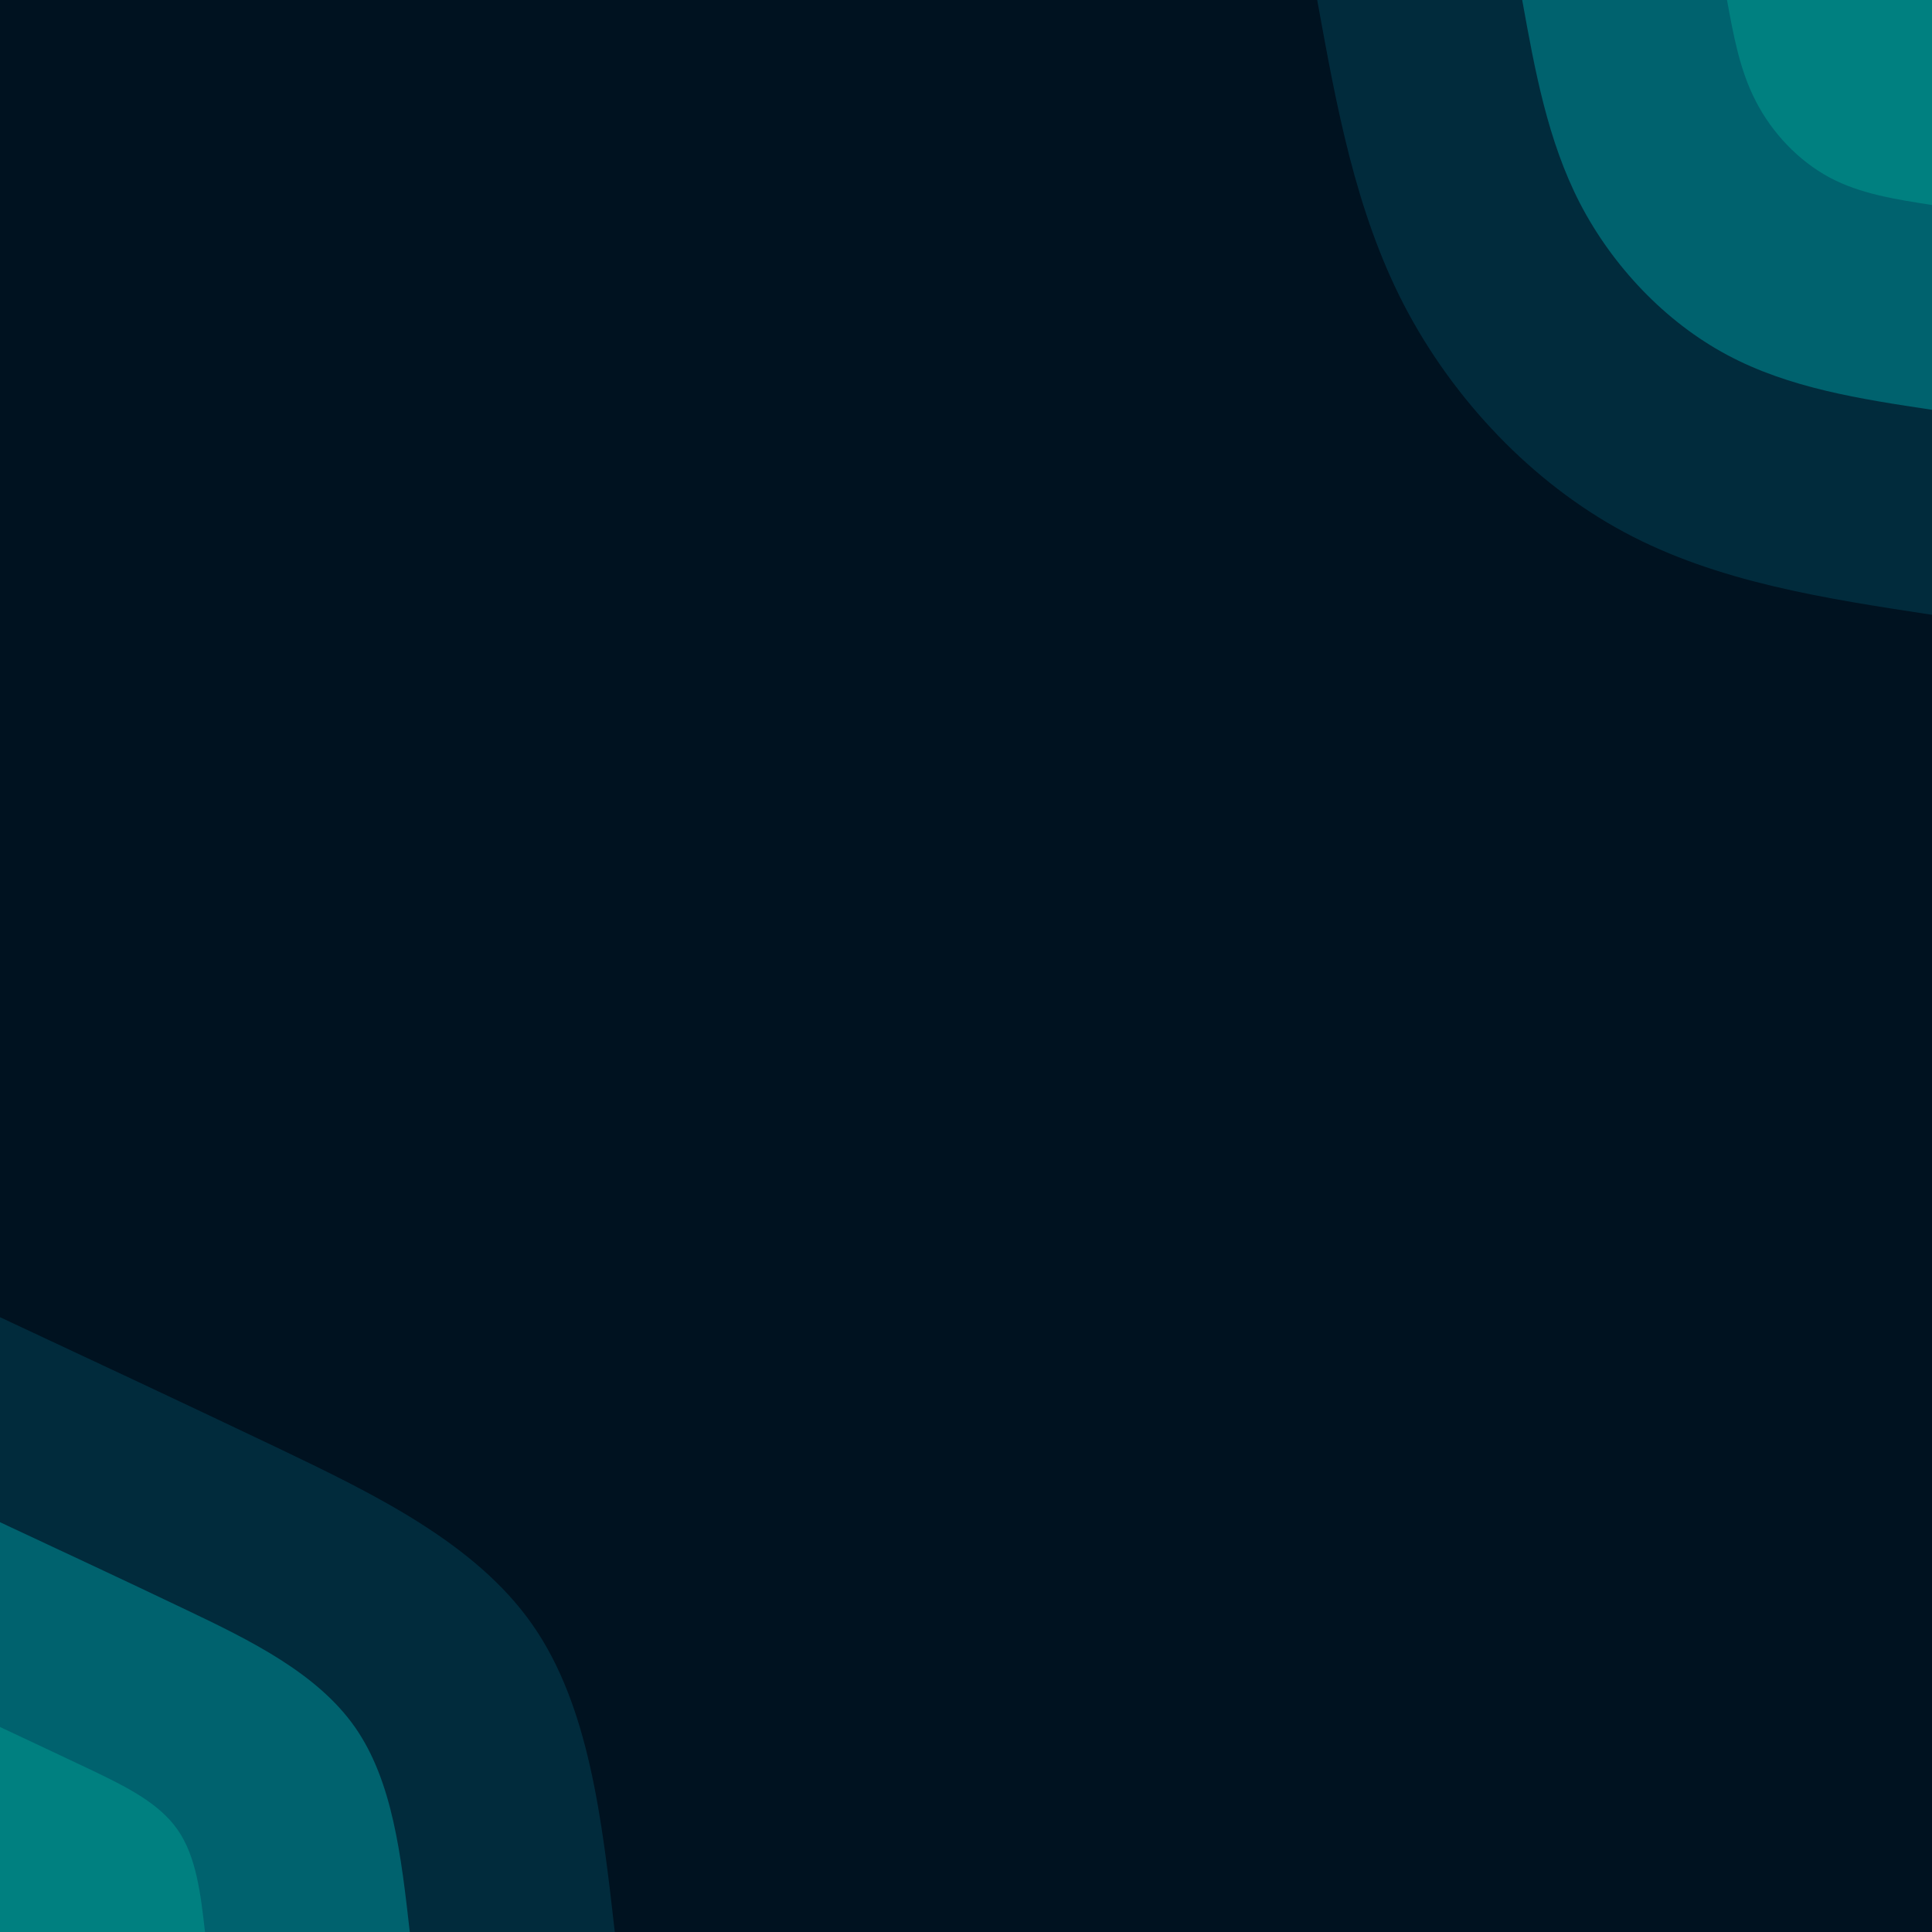
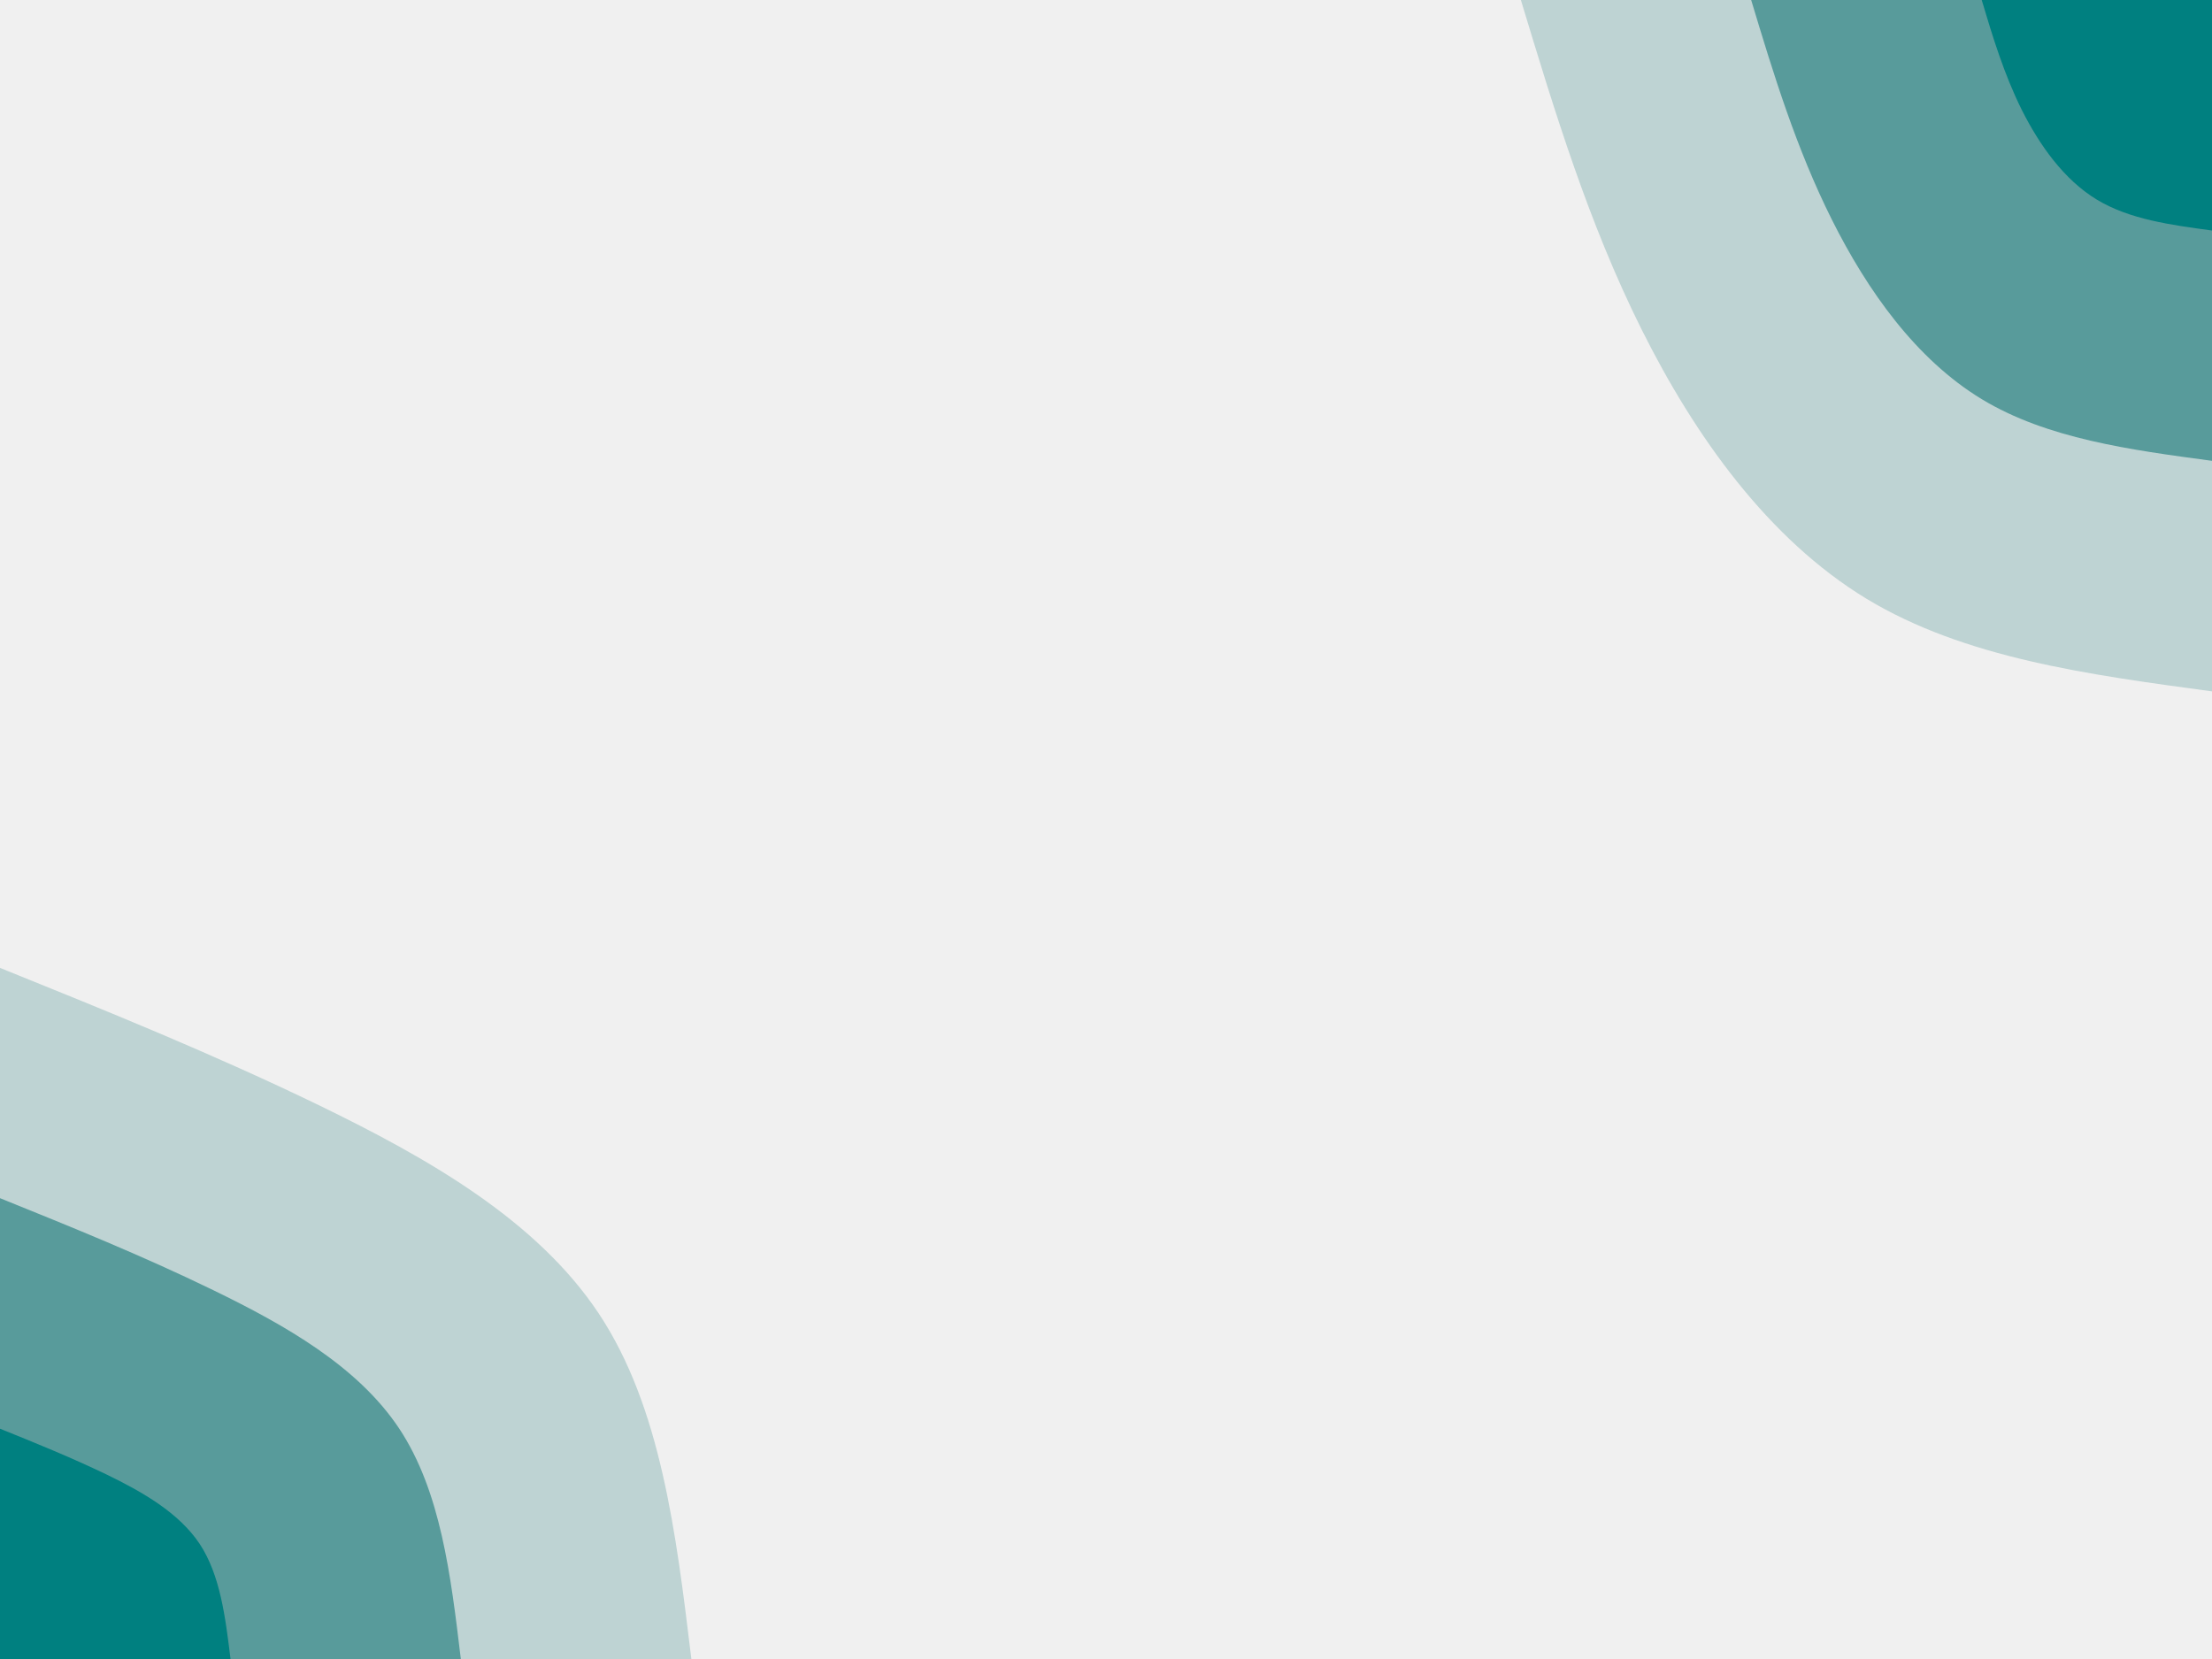
- <svg xmlns="http://www.w3.org/2000/svg" preserveAspectRatio="none" id="visual" viewBox="0 0 900 900" width="900" height="900" version="1.1">
-   <rect x="0" y="0" width="900" height="900" fill="#001220" />
+ <svg xmlns="http://www.w3.org/2000/svg" id="visual" viewBox="0 0 900 675" width="900" height="675" version="1.1">
+   <rect x="0" y="0" width="900" height="675" fill="#f0f0f0" />
  <defs>
-     <linearGradient id="grad1_0" x1="0%" y1="0%" x2="100%" y2="100%">
-       <stop offset="30%" stop-color="#008080" stop-opacity="1" />
-       <stop offset="70%" stop-color="#008080" stop-opacity="1" />
+     <linearGradient id="grad1_0" x1="25%" y1="0%" x2="100%" y2="100%">
+       <stop offset="23.333%" stop-color="#008080" stop-opacity="1" />
+       <stop offset="76.667%" stop-color="#008080" stop-opacity="1" />
    </linearGradient>
  </defs>
  <defs>
-     <linearGradient id="grad1_1" x1="0%" y1="0%" x2="100%" y2="100%">
-       <stop offset="30%" stop-color="#008080" stop-opacity="1" />
-       <stop offset="70%" stop-color="#004657" stop-opacity="1" />
+     <linearGradient id="grad1_1" x1="25%" y1="0%" x2="100%" y2="100%">
+       <stop offset="23.333%" stop-color="#008080" stop-opacity="1" />
+       <stop offset="76.667%" stop-color="#8cb7b6" stop-opacity="1" />
    </linearGradient>
  </defs>
  <defs>
-     <linearGradient id="grad1_2" x1="0%" y1="0%" x2="100%" y2="100%">
-       <stop offset="30%" stop-color="#001220" stop-opacity="1" />
-       <stop offset="70%" stop-color="#004657" stop-opacity="1" />
+     <linearGradient id="grad1_2" x1="25%" y1="0%" x2="100%" y2="100%">
+       <stop offset="23.333%" stop-color="#f0f0f0" stop-opacity="1" />
+       <stop offset="76.667%" stop-color="#8cb7b6" stop-opacity="1" />
    </linearGradient>
  </defs>
  <defs>
-     <linearGradient id="grad2_0" x1="0%" y1="0%" x2="100%" y2="100%">
-       <stop offset="30%" stop-color="#008080" stop-opacity="1" />
-       <stop offset="70%" stop-color="#008080" stop-opacity="1" />
+     <linearGradient id="grad2_0" x1="0%" y1="0%" x2="75%" y2="100%">
+       <stop offset="23.333%" stop-color="#008080" stop-opacity="1" />
+       <stop offset="76.667%" stop-color="#008080" stop-opacity="1" />
    </linearGradient>
  </defs>
  <defs>
-     <linearGradient id="grad2_1" x1="0%" y1="0%" x2="100%" y2="100%">
-       <stop offset="30%" stop-color="#004657" stop-opacity="1" />
-       <stop offset="70%" stop-color="#008080" stop-opacity="1" />
+     <linearGradient id="grad2_1" x1="0%" y1="0%" x2="75%" y2="100%">
+       <stop offset="23.333%" stop-color="#8cb7b6" stop-opacity="1" />
+       <stop offset="76.667%" stop-color="#008080" stop-opacity="1" />
    </linearGradient>
  </defs>
  <defs>
-     <linearGradient id="grad2_2" x1="0%" y1="0%" x2="100%" y2="100%">
-       <stop offset="30%" stop-color="#004657" stop-opacity="1" />
-       <stop offset="70%" stop-color="#001220" stop-opacity="1" />
+     <linearGradient id="grad2_2" x1="0%" y1="0%" x2="75%" y2="100%">
+       <stop offset="23.333%" stop-color="#8cb7b6" stop-opacity="1" />
+       <stop offset="76.667%" stop-color="#f0f0f0" stop-opacity="1" />
    </linearGradient>
  </defs>
  <g transform="translate(900, 0)">
-     <path d="M0 286.4C-49.9 278.8 -99.9 271.2 -143.2 248C-186.5 224.8 -223.2 185.9 -246 142C-268.7 98.1 -277.5 49 -286.4 0L0 0Z" fill="#012b3c" />
-     <path d="M0 190.9C-33.3 185.9 -66.6 180.8 -95.5 165.3C-124.3 149.9 -148.8 124 -164 94.7C-179.1 65.4 -185 32.7 -190.9 0L0 0Z" fill="#00626e" />
-     <path d="M0 95.5C-16.6 92.9 -33.3 90.4 -47.7 82.7C-62.2 74.9 -74.4 62 -82 47.3C-89.6 32.7 -92.5 16.3 -95.5 0L0 0Z" fill="#008080" />
+     <path d="M0 281.3C-50.3 274.5 -100.6 267.8 -140.6 243.6C-180.6 219.3 -210.4 177.5 -232.1 134C-253.8 90.5 -267.5 45.2 -281.2 0L0 0Z" fill="#bed3d3" />
+     <path d="M0 187.5C-33.5 183 -67.1 178.5 -93.7 162.4C-120.4 146.2 -140.2 118.3 -154.7 89.3C-169.2 60.3 -178.4 30.2 -187.5 0L0 0Z" fill="#589b9b" />
+     <path d="M0 93.8C-16.8 91.5 -33.5 89.3 -46.9 81.2C-60.2 73.1 -70.1 59.2 -77.4 44.7C-84.6 30.2 -89.2 15.1 -93.7 0L0 0Z" fill="#008080" />
  </g>
-   <g transform="translate(0, 900)">
-     <path d="M0 -286.4C42.6 -266.5 85.3 -246.5 130 -225.2C174.7 -203.8 221.6 -181 248 -143.2C274.4 -105.4 280.4 -52.7 286.4 0L0 0Z" fill="#012b3c" />
-     <path d="M0 -190.9C28.4 -177.6 56.8 -164.4 86.7 -150.1C116.5 -135.9 147.7 -120.6 165.3 -95.5C183 -70.3 186.9 -35.1 190.9 0L0 0Z" fill="#00626e" />
-     <path d="M0 -95.5C14.2 -88.8 28.4 -82.2 43.3 -75.1C58.2 -67.9 73.9 -60.3 82.7 -47.7C91.5 -35.1 93.5 -17.6 95.5 0L0 0Z" fill="#008080" />
+   <g transform="translate(0, 675)">
+     <path d="M0 -281.2C43.1 -263.8 86.2 -246.4 130 -225.2C173.8 -203.9 218.2 -178.8 243.6 -140.6C268.9 -102.5 275.1 -51.2 281.3 0L0 0Z" fill="#bed3d3" />
+     <path d="M0 -187.5C28.7 -175.9 57.5 -164.3 86.7 -150.1C115.9 -135.9 145.5 -119.2 162.4 -93.8C179.3 -68.3 183.4 -34.2 187.5 0L0 0Z" fill="#589b9b" />
+     <path d="M0 -93.7C14.4 -87.9 28.7 -82.1 43.3 -75.1C57.9 -68 72.7 -59.6 81.2 -46.9C89.6 -34.2 91.7 -17.1 93.8 0L0 0Z" fill="#008080" />
  </g>
</svg>
